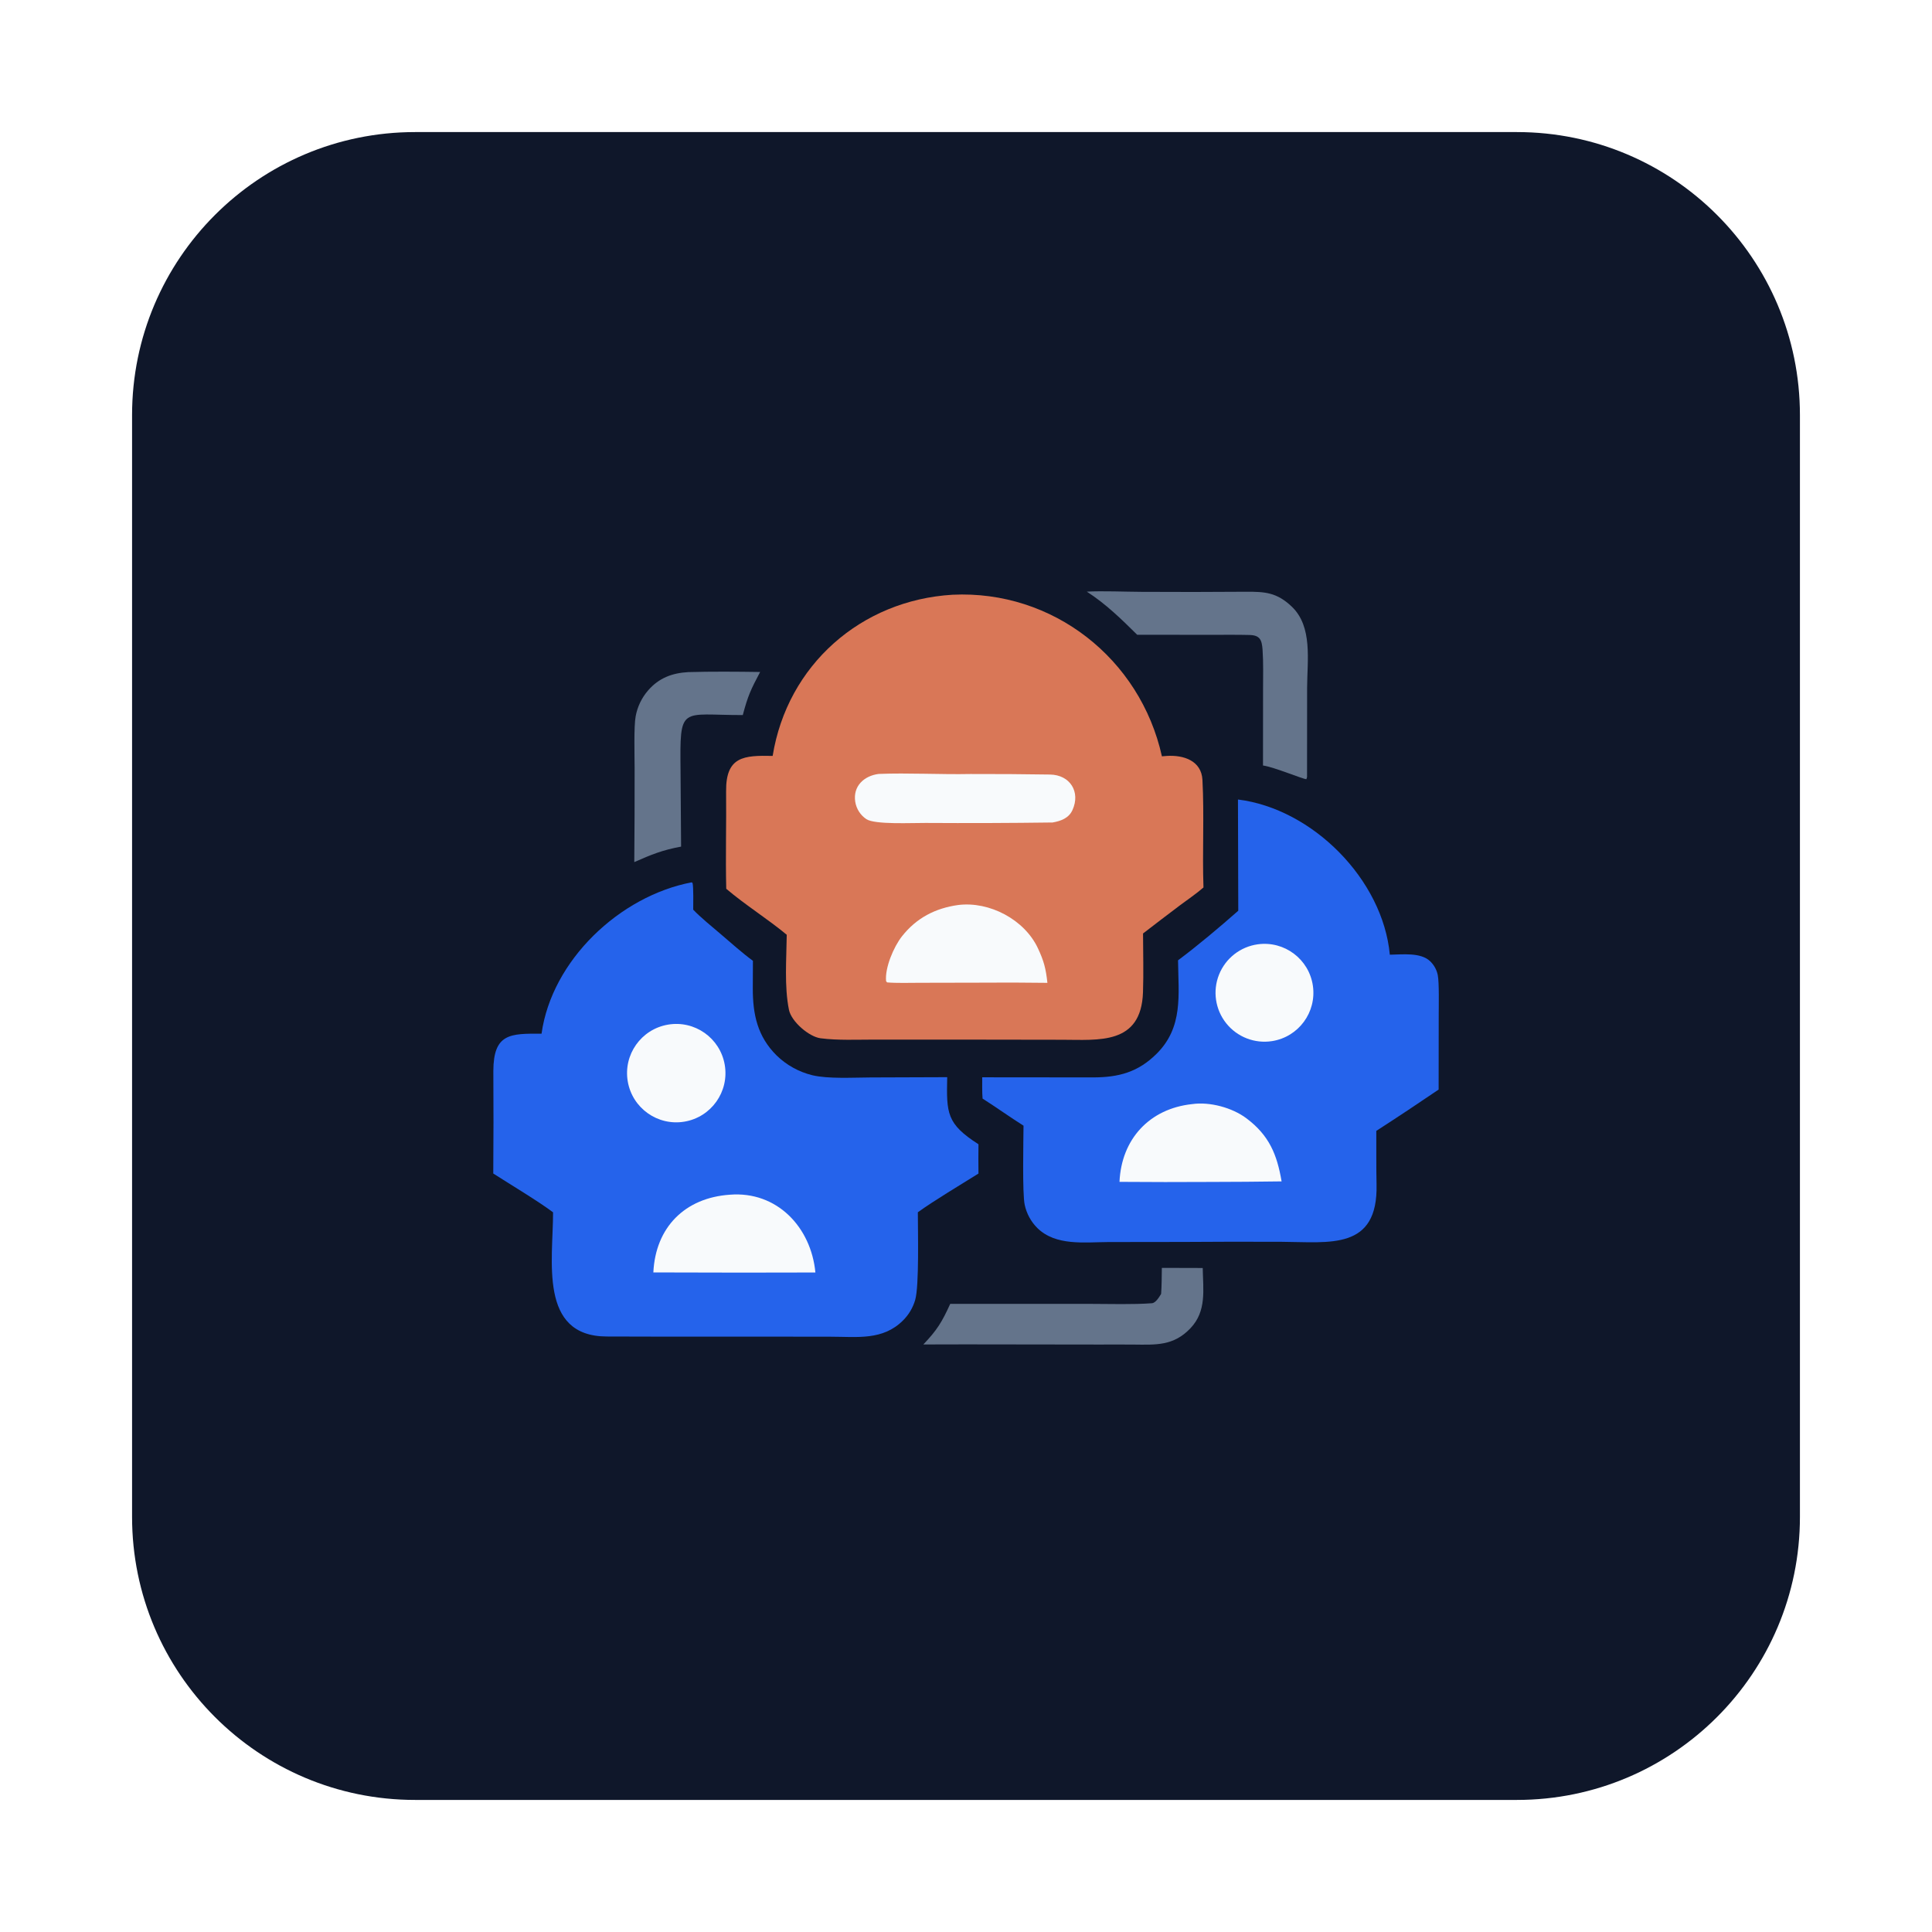
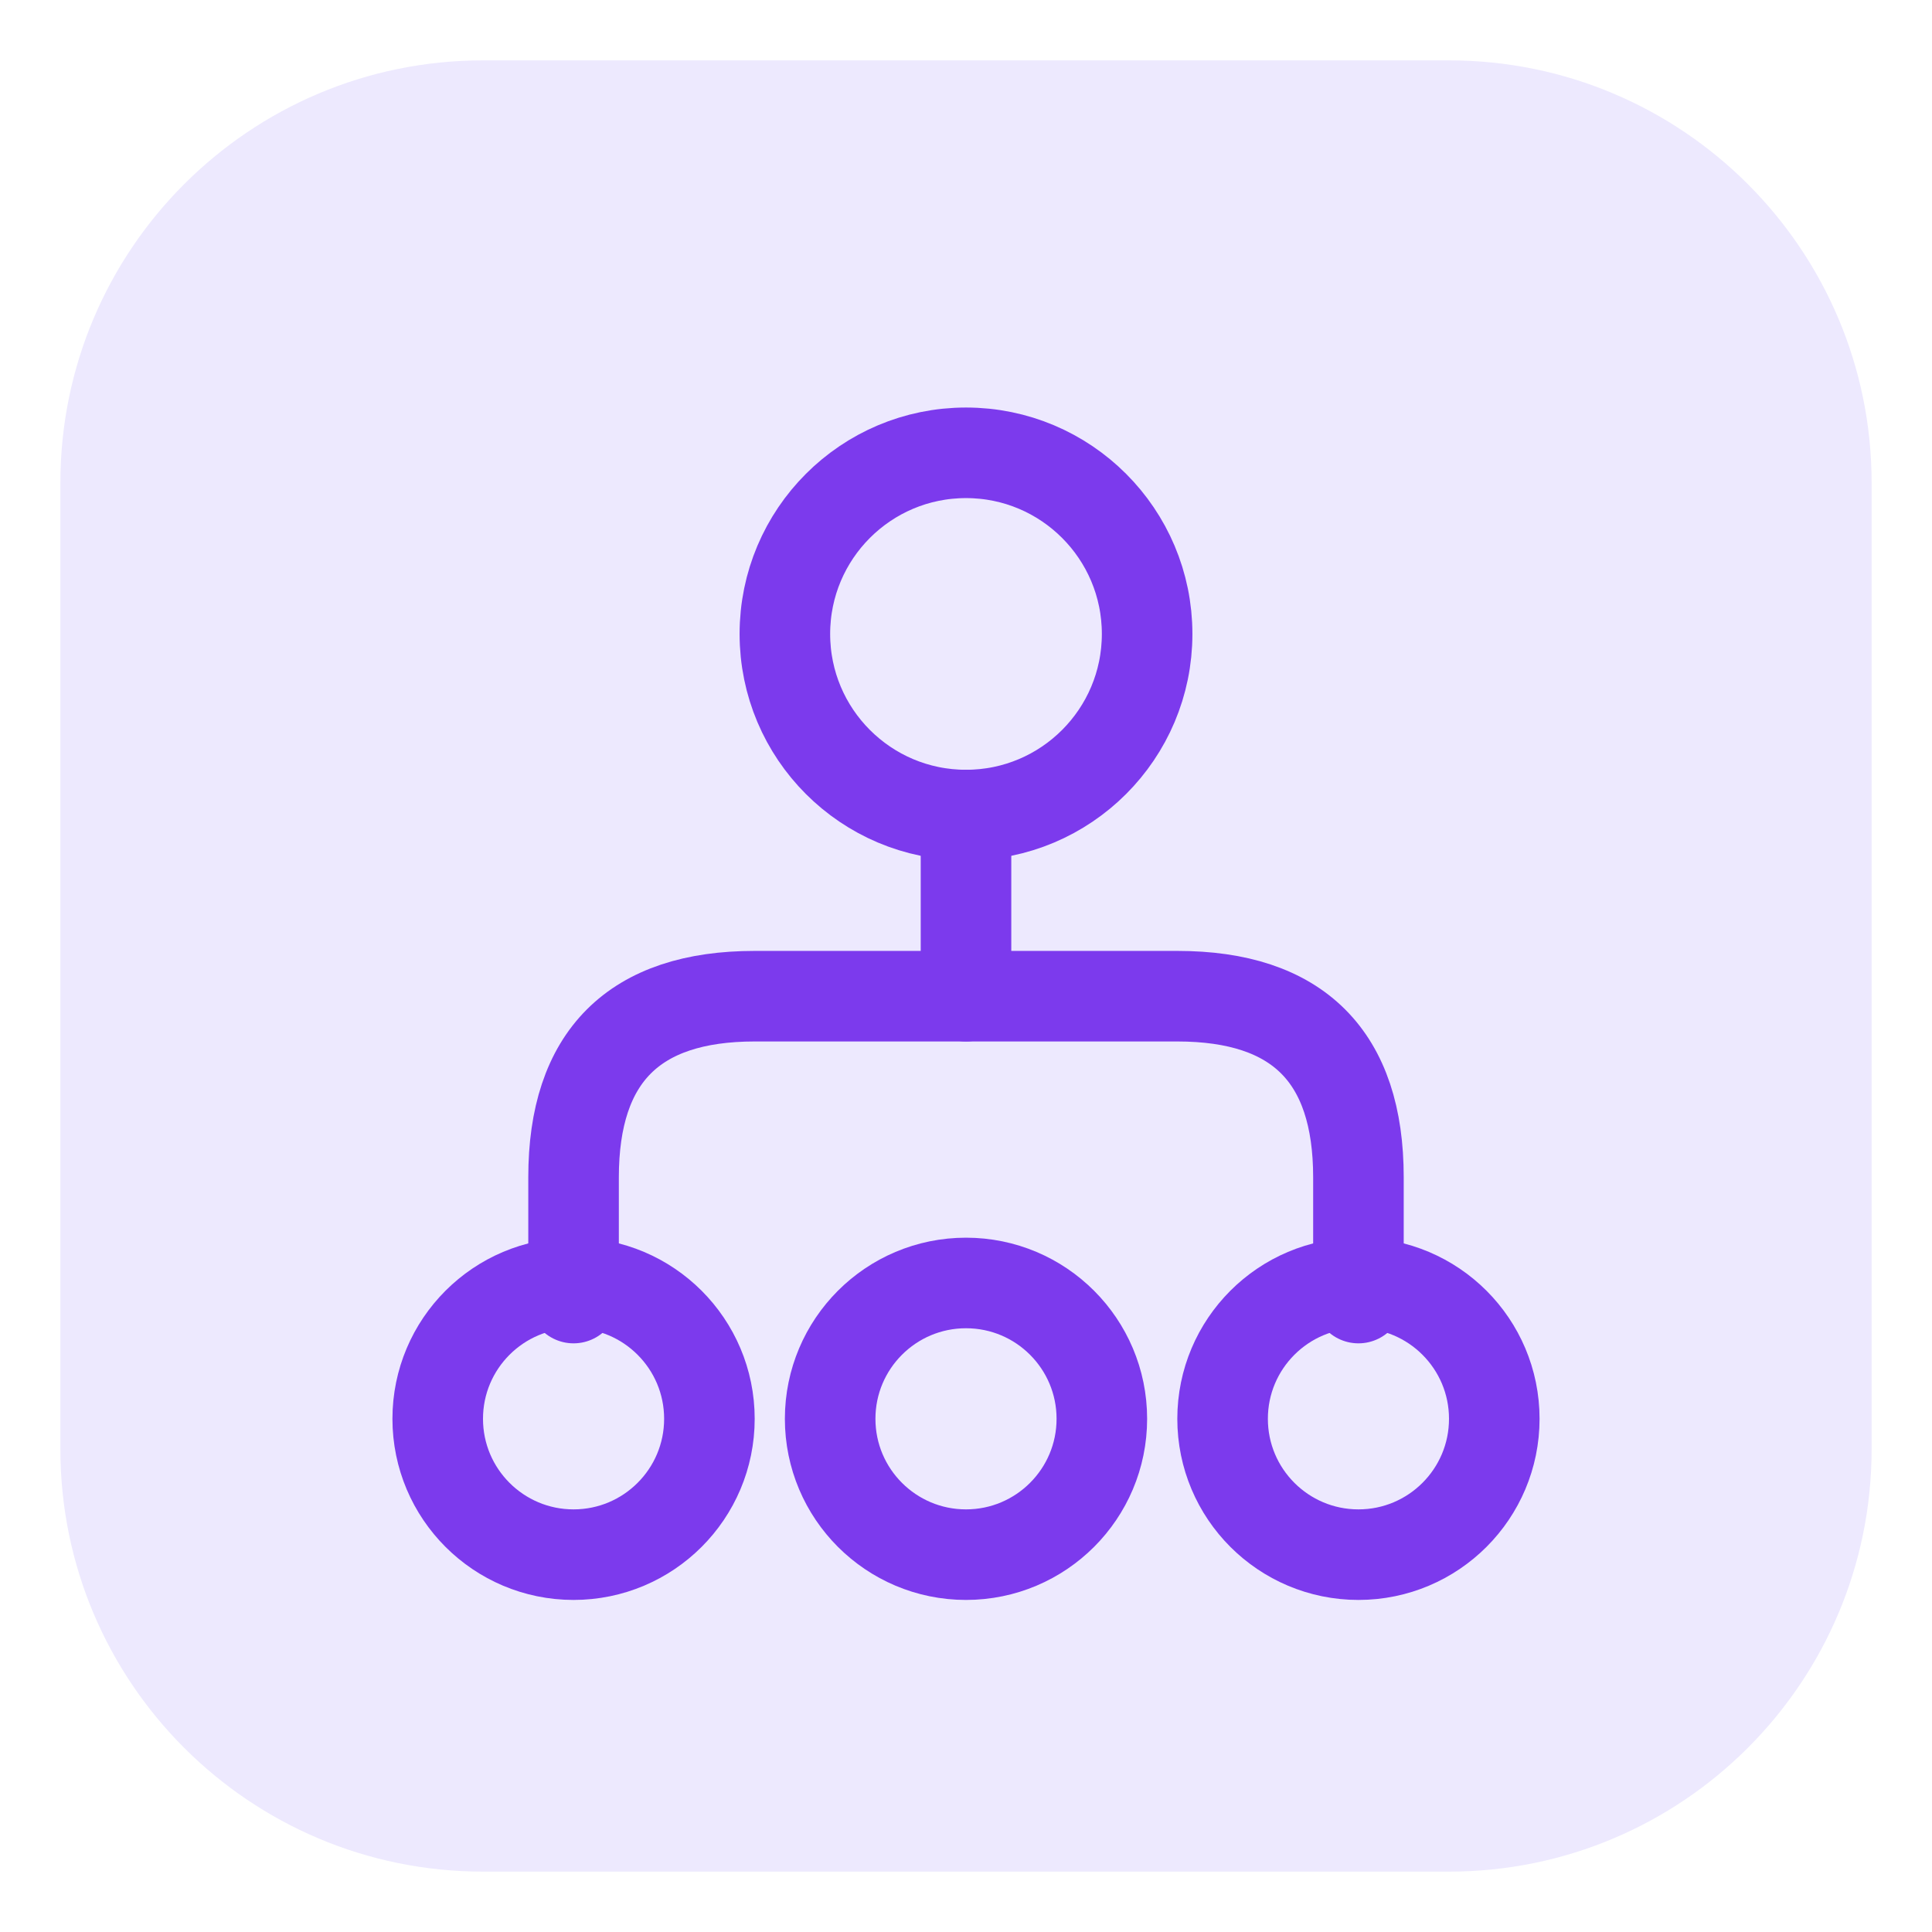
- <svg xmlns="http://www.w3.org/2000/svg" width="2048" height="2048" viewBox="0 0 2048 2048">
-   <rect x="140" y="140" width="1768" height="1768" rx="300" fill="#0f172a" />
-   <path d="M 1009.67 630.449 C 1116.07 625.307 1208.76 698.239 1231.68 801.739 C 1233.4 801.564 1235.11 801.423 1236.83 801.317 C 1254.8 800.169 1273.56 806.416 1274.64 826.704 C 1276.64 864.393 1274.43 903.006 1275.73 940.748 C 1268.37 947.223 1258.76 953.727 1250.79 959.686 C 1237.69 969.556 1224.66 979.5 1211.67 989.517 C 1211.73 1010.25 1212.33 1031.23 1211.62 1051.93 C 1209.68 1107.93 1164.59 1102.21 1125.74 1102.19 L 1039.5 1102.06 L 927.003 1102.02 C 908.46 1102.02 887.988 1102.97 869.835 1100.61 C 857.497 1099 838.859 1082.88 836.336 1070.48 C 831.291 1045.67 833.697 1016.39 833.979 990.888 C 813.496 973.896 790.461 959.652 769.848 942.14 C 769.02 907.893 770.046 873.18 769.699 838.923 C 769.323 801.697 788.591 800.656 819.05 801.297 C 834.589 705.012 912.674 636.25 1009.67 630.449 z" fill="rgb(217,119,87)" transform="translate(0,0)" />
-   <path d="M 931.357 820.407 C 962.136 819.142 997.365 821.129 1028.68 820.479 C 1057.35 820.434 1084.34 820.581 1113.13 821.049 C 1134.26 821.392 1145.7 839.424 1136.82 858.785 C 1132.95 867.236 1124.66 870.337 1115.78 871.875 C 1070.9 872.47 1026.01 872.63 981.13 872.356 C 967.387 872.233 927.493 874.317 918.432 868.359 C 912.08 864.129 907.785 857.436 906.588 849.898 C 904.027 833.412 915.82 822.435 931.357 820.407 z" fill="rgb(248,250,252)" transform="translate(0,0)" />
-   <path d="M 1015.72 959.345 C 1048.87 955.194 1085.97 974.813 1100.18 1005.08 C 1106.62 1018.78 1108.67 1026.83 1110.29 1041.86 C 1085.94 1041.53 1061.6 1041.47 1037.25 1041.67 L 974.892 1041.8 C 964.648 1041.82 950.187 1042.25 940.311 1041.39 L 939.277 1040.02 C 937.903 1025.91 947.362 1003.64 956.144 992.512 C 971.529 973.019 991.502 962.71 1015.72 959.345 z" fill="rgb(248,250,252)" transform="translate(0,0)" />
-   <path d="M 733.224 935.307 L 734.118 935.975 C 735.251 939.973 734.843 958.994 734.842 964.302 C 742.194 972.117 755.406 982.874 763.828 990.057 C 774.485 999.146 786.948 1010.32 798.127 1018.49 L 797.998 1047.77 C 797.976 1075.18 802.863 1098.68 823.263 1118.84 C 833.77 1129.07 846.83 1136.31 861.082 1139.78 C 877.518 1143.8 904.746 1142.22 922.623 1142.14 L 1004.07 1141.85 C 1003.27 1180.22 1003.37 1191.22 1037.23 1212.98 C 1037 1223.17 1037.18 1233.8 1037.22 1244.02 C 1016.99 1256.73 991.854 1271.54 972.95 1285.04 C 972.951 1304.2 974.464 1362.96 970.163 1377.9 C 967.772 1386.21 963.279 1393.77 957.119 1399.84 C 935.762 1421.07 908.939 1417.01 880.93 1416.97 L 828.5 1416.9 L 698.004 1416.88 C 679.668 1416.88 661.304 1416.84 642.968 1416.75 C 570.906 1416.4 586.3 1335.99 586.271 1285.12 C 570.94 1273.5 540.158 1255.1 522.882 1243.97 C 523.169 1207.78 523.196 1171.59 522.965 1135.4 C 523.055 1095.55 540.768 1095.48 574.055 1095.79 C 584.921 1017.83 657.047 949.775 733.224 935.307 z" fill="rgb(37,99,235)" transform="translate(0,0)" />
-   <path d="M 773.65 1266.44 C 823.638 1262.41 859.819 1300.98 864.349 1348.89 L 785.5 1349.02 L 692.578 1348.82 C 694.848 1301.02 726.038 1269.68 773.65 1266.44 z" fill="rgb(248,250,252)" transform="translate(0,0)" />
-   <path d="M 707.92 1086.19 C 736.354 1081.24 763.398 1100.33 768.263 1128.78 C 773.129 1157.22 753.965 1184.21 725.503 1189 C 697.155 1193.76 670.296 1174.69 665.45 1146.36 C 660.604 1118.02 679.6 1091.11 707.92 1086.19 z" fill="rgb(248,250,252)" transform="translate(0,0)" />
-   <path d="M 1312.29 847.511 C 1391.34 857.284 1465.9 932.286 1473.27 1012.03 C 1486.6 1011.82 1506.11 1009.37 1516.04 1018.99 C 1520.14 1022.91 1522.95 1028 1524.08 1033.56 C 1525.68 1041.4 1525.1 1066.4 1525.1 1075.76 L 1525.01 1154.99 C 1503.16 1169.86 1481.14 1184.46 1458.93 1198.79 C 1459.05 1217.28 1458.78 1237.2 1459.2 1255.52 C 1460.79 1325.57 1409.6 1316.65 1358.96 1316.37 C 1323.78 1316.2 1288.61 1316.25 1253.43 1316.52 L 1175 1316.62 C 1149.71 1316.74 1119.26 1321 1099.64 1301.78 C 1092.88 1295.04 1088.23 1286.49 1086.23 1277.16 C 1083.62 1265.43 1084.88 1208.79 1084.98 1193.28 C 1070.32 1184.02 1056.26 1173.91 1041.56 1164.54 C 1041 1157.88 1041.21 1148.84 1041.18 1141.98 L 1158.95 1142.09 C 1185.88 1142.02 1206.51 1136.54 1226.15 1116.93 C 1254.35 1088.77 1249.22 1054.93 1248.76 1017.97 C 1269.03 1002.88 1293.57 982.259 1312.62 965.399 L 1312.29 847.511 z" fill="rgb(37,99,235)" transform="translate(0,0)" />
-   <path d="M 1263.69 1170.4 C 1282.4 1167.69 1306.22 1174.17 1321.26 1185.45 C 1345.41 1203.57 1353.7 1223.81 1358.54 1252.32 C 1333.53 1252.67 1308.51 1252.87 1283.5 1252.9 C 1251.24 1253.1 1218.98 1253.07 1186.72 1252.82 C 1188.69 1207.52 1218.53 1175.19 1263.69 1170.4 z" fill="rgb(248,250,252)" transform="translate(0,0)" />
-   <path d="M 1333.39 1000.99 C 1361.56 997.162 1387.57 1016.72 1391.7 1044.85 C 1395.83 1072.98 1376.55 1099.19 1348.46 1103.62 C 1330.03 1106.52 1311.46 1099.3 1299.83 1084.71 C 1288.2 1070.12 1285.3 1050.4 1292.24 1033.08 C 1299.19 1015.76 1314.9 1003.51 1333.39 1000.99 z" fill="rgb(248,250,252)" transform="translate(0,0)" />
-   <path d="M 1152.08 627.162 C 1168.09 626.252 1192.89 627.297 1209.82 627.375 C 1246.71 627.595 1283.61 627.561 1320.51 627.272 C 1340.94 627.163 1353.46 627.949 1369.34 643.056 C 1391.65 664.284 1385.71 700.035 1385.59 729.051 L 1385.52 823.75 L 1384.83 825.955 C 1381.7 826.164 1350.42 813.019 1338.83 811.46 L 1338.89 731.116 C 1338.88 717.141 1339.34 702.678 1338.37 688.786 C 1337.62 678.129 1335.51 673.376 1324.45 673.103 C 1311.03 672.772 1297.73 672.955 1284.34 672.947 L 1205.47 672.879 C 1188.54 656.116 1172.22 640.157 1152.08 627.162 z" fill="rgb(100,116,139)" transform="translate(0,0)" />
-   <path d="M 1231.61 1344.01 L 1274.94 1344.13 C 1275.32 1367.22 1279.23 1389.76 1262 1407.92 C 1244.03 1426.86 1225.47 1425.54 1201.36 1425.3 C 1189.62 1425.18 1177.48 1425.29 1165.7 1425.28 L 1023.5 1425.09 L 978.783 1425.19 C 993.391 1409.85 998.517 1401.4 1007.27 1382.17 L 1156.79 1382.17 C 1176.8 1382.19 1201.06 1382.98 1221.07 1381.48 C 1225.12 1381.18 1228.79 1374.91 1230.83 1371.6 C 1231.5 1362.92 1231.45 1352.81 1231.61 1344.01 z" fill="rgb(100,116,139)" transform="translate(0,0)" />
-   <path d="M 729.594 712.458 C 753.852 711.755 781.465 711.967 805.77 712.333 C 795.891 730.942 792.765 737.63 787.393 757.998 C 720.839 758.127 720.649 746.681 721.412 817.504 L 721.91 887.25 L 721.99 897.443 C 702.305 901.057 690.448 905.886 672.363 913.865 C 672.66 880.503 672.778 847.14 672.717 813.777 C 672.687 801.543 671.794 769.838 673.84 759.222 C 675.713 749.103 680.255 739.667 686.995 731.891 C 698.523 718.594 712.591 713.417 729.594 712.458 z" fill="rgb(100,116,139)" transform="translate(0,0)" />
+ <svg xmlns="http://www.w3.org/2000/svg" width="64" height="64" viewBox="0 0 64 64" role="img" aria-label="Agents">
+   <rect x="2" y="2" width="60" height="60" rx="14" fill="#EDE9FE" />
+   <g fill="none" stroke="#7C3AED" stroke-width="3" stroke-linecap="round" stroke-linejoin="round">
+     <circle cx="32" cy="21" r="6" />
+     <path d="M32 27 V33" />
+     <path d="M19 43 V39 Q19 33 25 33 H39 Q45 33 45 39 V43" />
+     <circle cx="19" cy="47" r="4.5" />
+     <circle cx="32" cy="47" r="4.5" />
+     <circle cx="45" cy="47" r="4.5" />
+   </g>
</svg>
